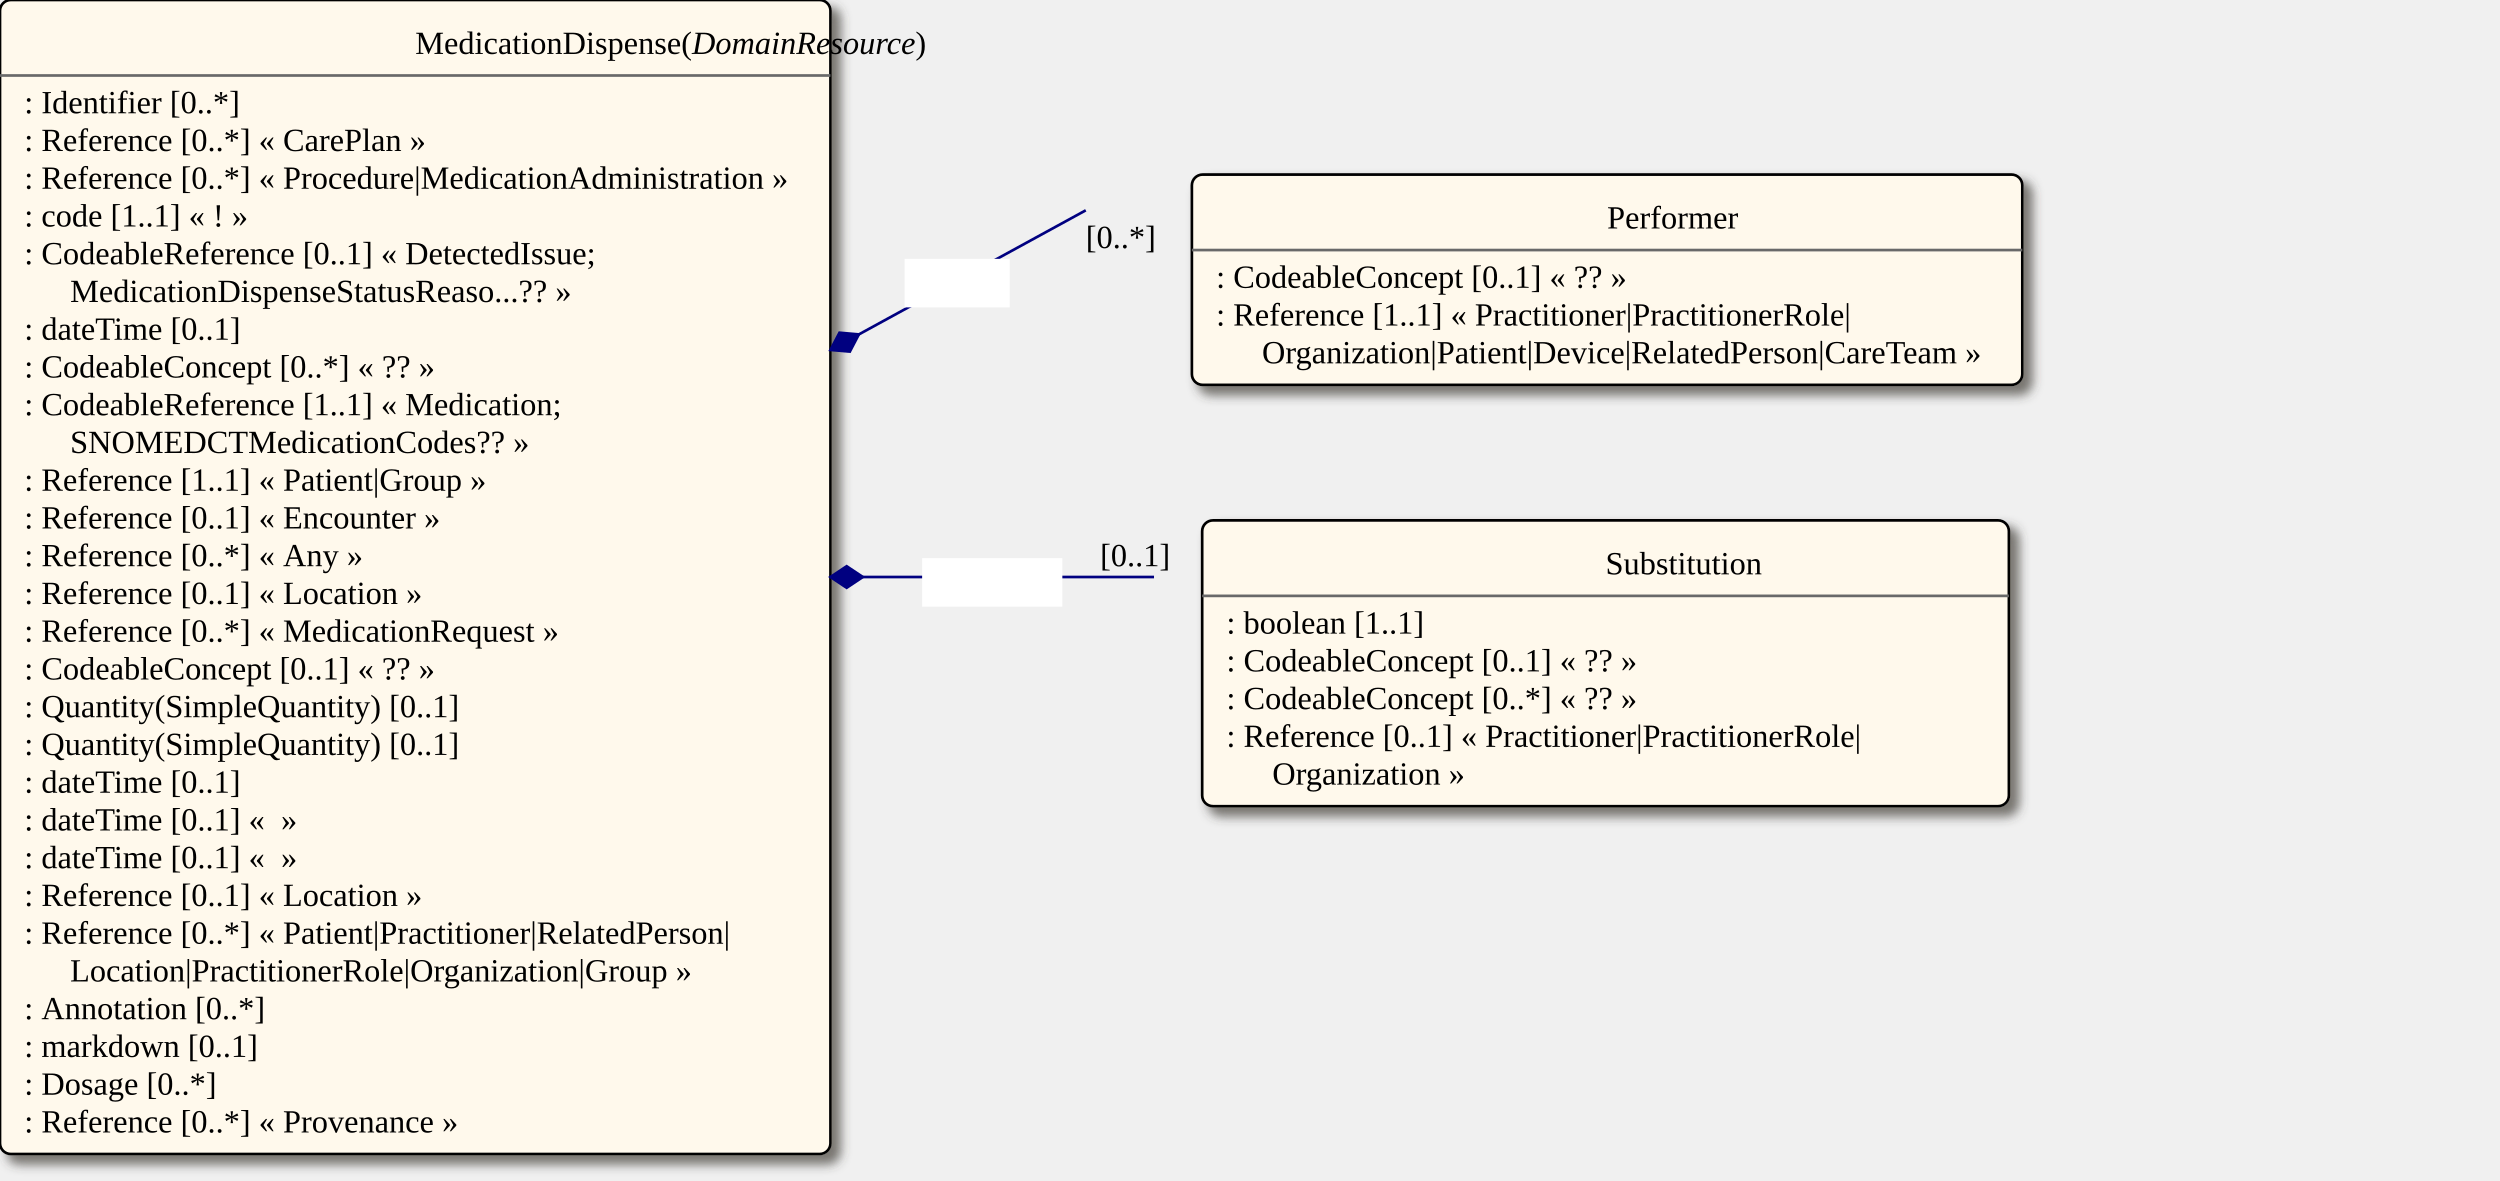
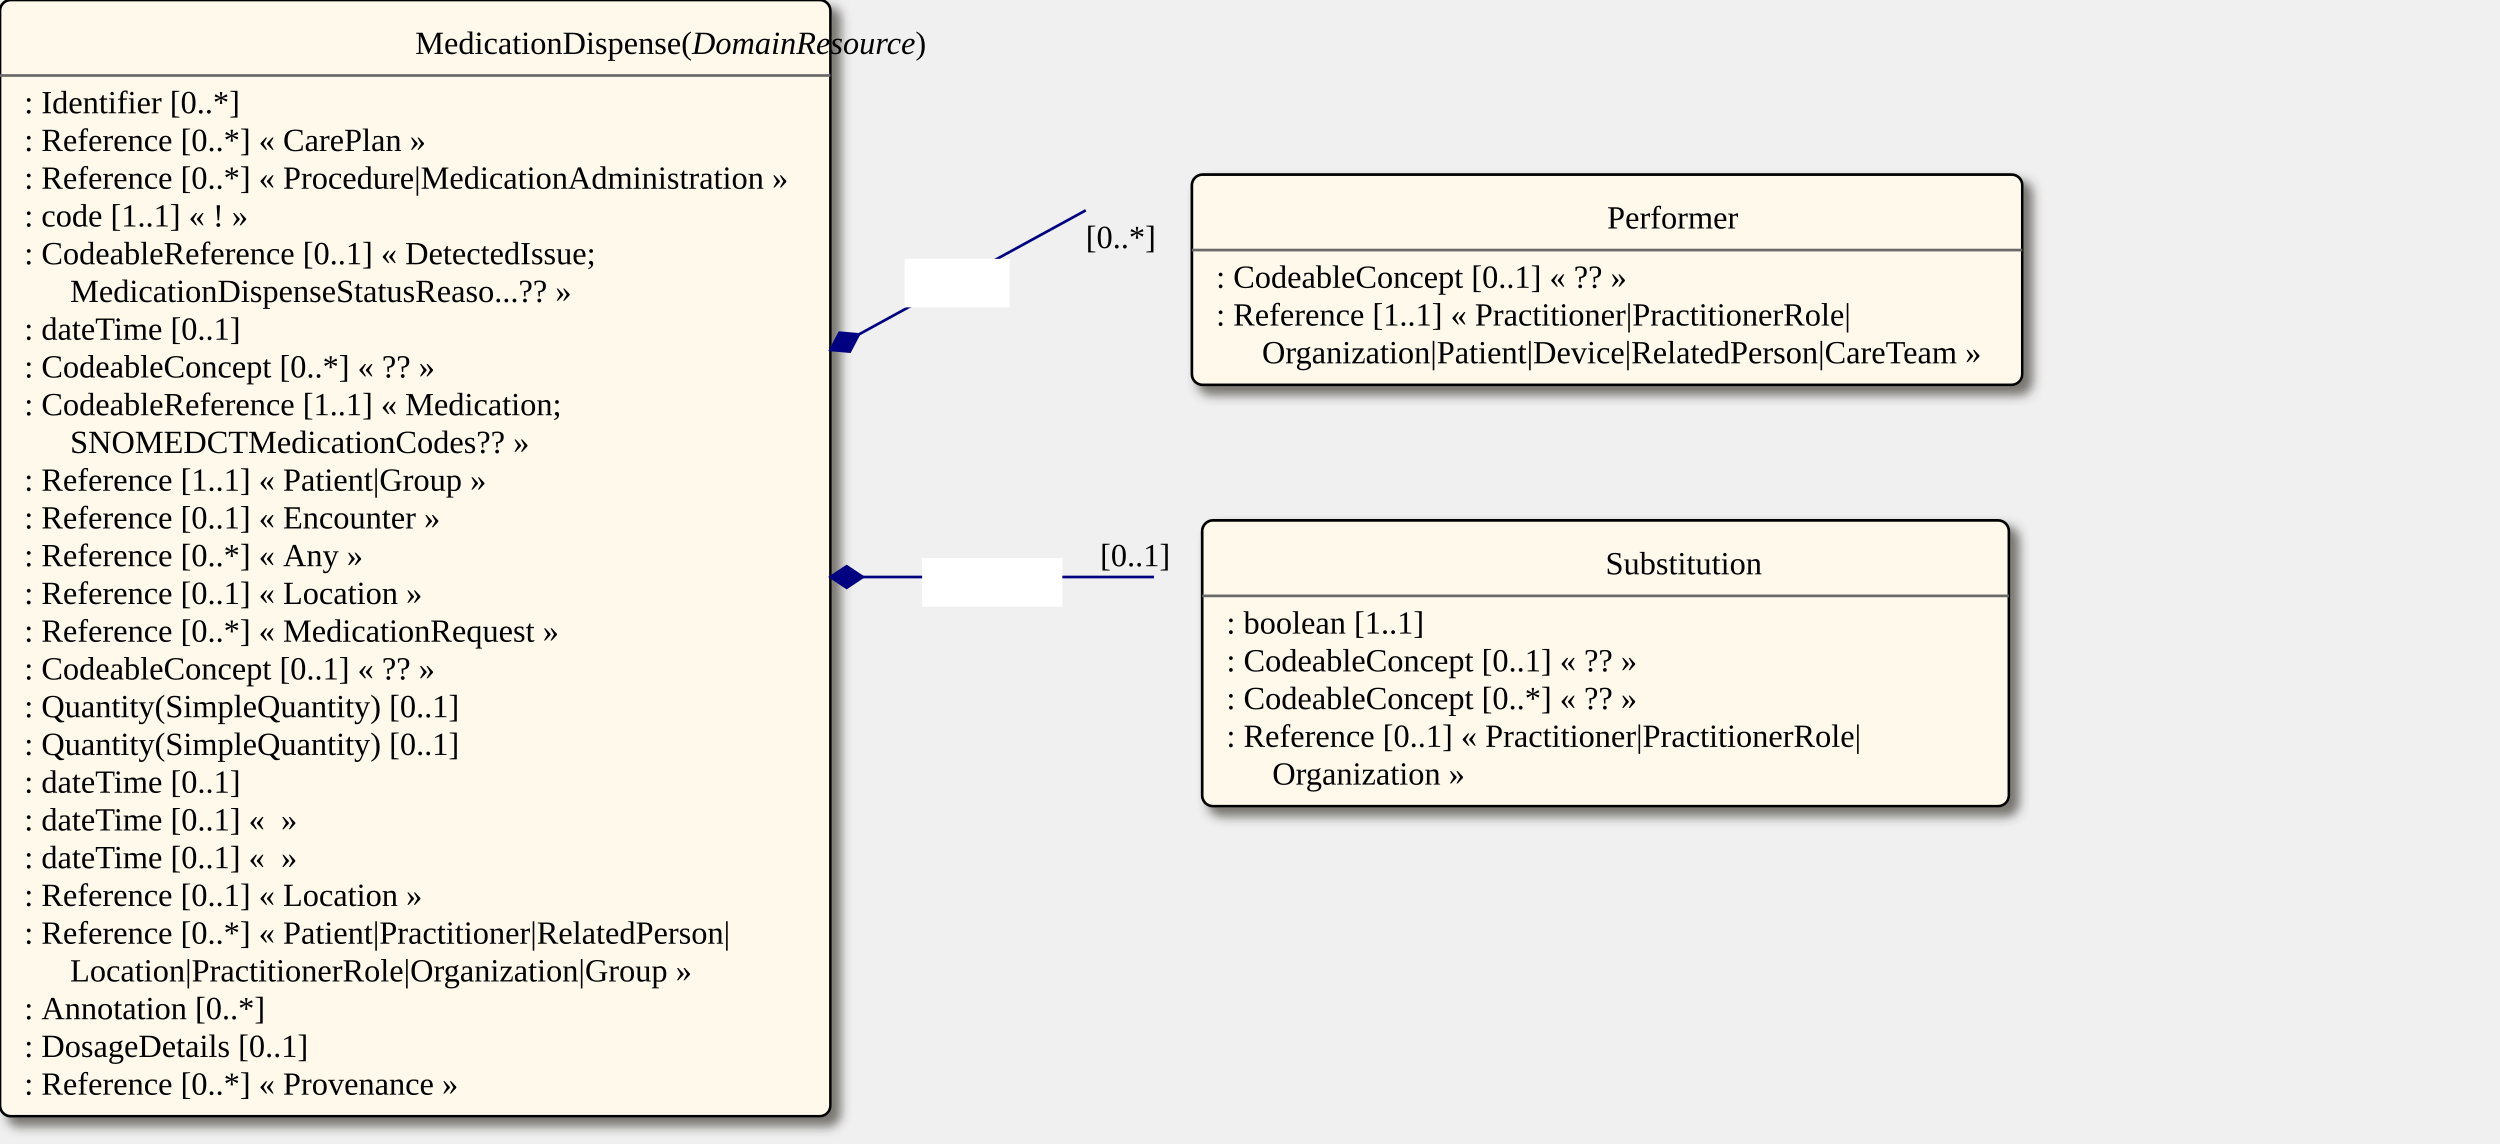
- <svg xmlns="http://www.w3.org/2000/svg" xmlns:xlink="http://www.w3.org/1999/xlink" id="n616" version="1.1" width="927.2" height="438.0">
+ <svg xmlns="http://www.w3.org/2000/svg" xmlns:xlink="http://www.w3.org/1999/xlink" id="n616" version="1.1" width="927.2" height="424.0">
  <defs id="defs82133">
    <filter id="shadow1" x="-0.018" y="-0.068" width="1.045" height="1.174">
      <feOffset result="offOut" in="SourceGraphic" dx="3" dy="3" id="feOffset82124" />
      <feColorMatrix result="matrixOut" in="offOut" type="matrix" values="0.2 0 0 0 0 0 0.2 0 0 0 0 0 0.2 0 0 0 0 0 1 0" id="feColorMatrix82126" />
      <feGaussianBlur result="blurOut" in="matrixOut" stdDeviation="2" id="feGaussianBlur82128" />
      <feBlend in="SourceGraphic" in2="blurOut" mode="normal" id="feBlend82130" />
    </filter>
  </defs>
  <g id="n617">
-     <rect id="MedicationDispense" x="0.0" y="0.0" rx="4" ry="4" width="308.0" height="428.0" filter="url(#shadow1)" style="fill:#fff9ec;stroke:black;stroke-width:1" />
+     <rect id="MedicationDispense" x="0.0" y="0.0" rx="4" ry="4" width="308.0" height="414.0" filter="url(#shadow1)" style="fill:#fff9ec;stroke:black;stroke-width:1" />
    <line id="n618" x1="0.0" y1="28.0" x2="308.0" y2="28.0" style="stroke:dimgrey;stroke-width:1" />
    <text id="n619" x="154.0" y="20.0" fill="black" class="diagram-class-title  diagram-class-resource">MedicationDispense<tspan class="diagram-class-title-link" id="tspan82138"> (<a id="n620" xlink:href="domainresource.html#DomainResource" class="diagram-class-reference" style="font-style: italic">DomainResource</a>)</tspan>
    </text>
    <text id="n621" x="6.0" y="42.0" fill="black" class="diagram-class-detail">
      <a id="n622" xlink:href="medicationdispense-definitions.html#MedicationDispense.identifier" /> : <a id="n623" xlink:href="datatypes.html#Identifier">Identifier</a> [0..*]</text>
    <text id="n627" x="6.0" y="56.0" fill="black" class="diagram-class-detail">
      <a id="n628" xlink:href="medicationdispense-definitions.html#MedicationDispense.basedOn" /> : <a id="n629" xlink:href="references.html#Reference">Reference</a> [0..*] « <a id="n630" xlink:href="careplan.html#CarePlan">CarePlan</a> »</text>
    <text id="n635" x="6.0" y="70.0" fill="black" class="diagram-class-detail">
      <a id="n636" xlink:href="medicationdispense-definitions.html#MedicationDispense.partOf" /> : <a id="n637" xlink:href="references.html#Reference">Reference</a> [0..*] « <a id="n638" xlink:href="procedure.html#Procedure">Procedure</a>|<a id="n639" xlink:href="medicationadministration.html#MedicationAdministration">MedicationAdministration</a> »</text>
    <text id="n645" x="6.0" y="84.0" fill="black" class="diagram-class-detail">
      <a id="n646" xlink:href="medicationdispense-definitions.html#MedicationDispense.status" /> : <a id="n647" xlink:href="datatypes.html#code">code</a> [1..1] « <a id="n648" xlink:href="valueset-medicationdispense-status.html" />! »</text>
    <text id="n655" x="6.0" y="98.0" fill="black" class="diagram-class-detail">
      <a id="n656" xlink:href="medicationdispense-definitions.html#MedicationDispense.notPerformedReason" /> : <a id="n657" xlink:href="references.html#CodeableReference">CodeableReference</a> [0..1] « <a id="n658" xlink:href="detectedissue.html#DetectedIssue">DetectedIssue</a>; <a id="n659" xlink:href="valueset-medicationdispense-status-reason.html" />
    </text>
    <text id="n661" x="26.0" y="112.0" fill="black" class="diagram-class-detail">
      <a id="n662" xlink:href="valueset-medicationdispense-status-reason.html">MedicationDispenseStatusReaso...</a>?? »</text>
    <text id="n671" x="6.0" y="126.0" fill="black" class="diagram-class-detail">
      <a id="n672" xlink:href="medicationdispense-definitions.html#MedicationDispense.statusChanged" /> : <a id="n673" xlink:href="datatypes.html#dateTime">dateTime</a> [0..1]</text>
    <text id="n677" x="6.0" y="140.0" fill="black" class="diagram-class-detail">
      <a id="n678" xlink:href="medicationdispense-definitions.html#MedicationDispense.category" /> : <a id="n679" xlink:href="datatypes.html#CodeableConcept">CodeableConcept</a> [0..*] « <a id="n680" xlink:href="valueset-medicationdispense-admin-location.html" />?? »</text>
    <text id="n687" x="6.0" y="154.0" fill="black" class="diagram-class-detail">
      <a id="n688" xlink:href="medicationdispense-definitions.html#MedicationDispense.medication" /> : <a id="n689" xlink:href="references.html#CodeableReference">CodeableReference</a> [1..1] « <a id="n690" xlink:href="medication.html#Medication">Medication</a>; <a id="n691" xlink:href="valueset-medication-codes.html" />
    </text>
    <text id="n693" x="26.0" y="168.0" fill="black" class="diagram-class-detail">
      <a id="n694" xlink:href="valueset-medication-codes.html">SNOMEDCTMedicationCodes</a>?? »</text>
    <text id="n703" x="6.0" y="182.0" fill="black" class="diagram-class-detail">
      <a id="n704" xlink:href="medicationdispense-definitions.html#MedicationDispense.subject" /> : <a id="n705" xlink:href="references.html#Reference">Reference</a> [1..1] « <a id="n706" xlink:href="patient.html#Patient">Patient</a>|<a id="n707" xlink:href="group.html#Group">Group</a> »</text>
    <text id="n713" x="6.0" y="196.0" fill="black" class="diagram-class-detail">
      <a id="n714" xlink:href="medicationdispense-definitions.html#MedicationDispense.encounter" /> : <a id="n715" xlink:href="references.html#Reference">Reference</a> [0..1] « <a id="n716" xlink:href="encounter.html#Encounter">Encounter</a> »</text>
    <text id="n721" x="6.0" y="210.0" fill="black" class="diagram-class-detail">
      <a id="n722" xlink:href="medicationdispense-definitions.html#MedicationDispense.supportingInformation" /> : <a id="n723" xlink:href="references.html#Reference">Reference</a> [0..*] « <a id="n724" xlink:href="resourcelist.html#Any">Any</a> »</text>
    <text id="n729" x="6.0" y="224.0" fill="black" class="diagram-class-detail">
      <a id="n730" xlink:href="medicationdispense-definitions.html#MedicationDispense.location" /> : <a id="n731" xlink:href="references.html#Reference">Reference</a> [0..1] « <a id="n732" xlink:href="location.html#Location">Location</a> »</text>
    <text id="n737" x="6.0" y="238.0" fill="black" class="diagram-class-detail">
      <a id="n738" xlink:href="medicationdispense-definitions.html#MedicationDispense.authorizingPrescription" /> : <a id="n739" xlink:href="references.html#Reference">Reference</a> [0..*] « <a id="n740" xlink:href="medicationrequest.html#MedicationRequest">MedicationRequest</a> »</text>
    <text id="n745" x="6.0" y="252.0" fill="black" class="diagram-class-detail">
      <a id="n746" xlink:href="medicationdispense-definitions.html#MedicationDispense.type" /> : <a id="n747" xlink:href="datatypes.html#CodeableConcept">CodeableConcept</a> [0..1] « <a id="n748" xlink:href="http://terminology.hl7.org/4.0.0/ValueSet-v3-ActPharmacySupplyType.html" />?? »</text>
    <text id="n755" x="6.0" y="266.0" fill="black" class="diagram-class-detail">
      <a id="n756" xlink:href="medicationdispense-definitions.html#MedicationDispense.quantity" /> : <a id="n757" xlink:href="datatypes.html#Quantity">Quantity</a>(<a xlink:href="datatypes.html#SimpleQuantity" id="a82240">SimpleQuantity</a>) [0..1]</text>
    <text id="n761" x="6.0" y="280.0" fill="black" class="diagram-class-detail">
      <a id="n762" xlink:href="medicationdispense-definitions.html#MedicationDispense.daysSupply" /> : <a id="n763" xlink:href="datatypes.html#Quantity">Quantity</a>(<a xlink:href="datatypes.html#SimpleQuantity" id="a82247">SimpleQuantity</a>) [0..1]</text>
    <text id="n767" x="6.0" y="294.0" fill="black" class="diagram-class-detail">
      <a id="n768" xlink:href="medicationdispense-definitions.html#MedicationDispense.recorded" /> : <a id="n769" xlink:href="datatypes.html#dateTime">dateTime</a> [0..1]</text>
    <text id="n773" x="6.0" y="308.0" fill="black" class="diagram-class-detail">
      <a id="n774" xlink:href="medicationdispense-definitions.html#MedicationDispense.whenPrepared" /> : <a id="n775" xlink:href="datatypes.html#dateTime">dateTime</a> [0..1] « <a id="n776" style="padding-left: 3px; padding-right: 3px; border: 1px maroon solid; font-weight: bold; color: #301212; background-color: #fdeeee;" xlink:href="conformance-rules.html#constraints" /> »</text>
    <text id="n783" x="6.0" y="322.0" fill="black" class="diagram-class-detail">
      <a id="n784" xlink:href="medicationdispense-definitions.html#MedicationDispense.whenHandedOver" /> : <a id="n785" xlink:href="datatypes.html#dateTime">dateTime</a> [0..1] « <a id="n786" style="padding-left: 3px; padding-right: 3px; border: 1px maroon solid; font-weight: bold; color: #301212; background-color: #fdeeee;" xlink:href="conformance-rules.html#constraints" /> »</text>
    <text id="n793" x="6.0" y="336.0" fill="black" class="diagram-class-detail">
      <a id="n794" xlink:href="medicationdispense-definitions.html#MedicationDispense.destination" /> : <a id="n795" xlink:href="references.html#Reference">Reference</a> [0..1] « <a id="n796" xlink:href="location.html#Location">Location</a> »</text>
    <text id="n801" x="6.0" y="350.0" fill="black" class="diagram-class-detail">
      <a id="n802" xlink:href="medicationdispense-definitions.html#MedicationDispense.receiver" /> : <a id="n803" xlink:href="references.html#Reference">Reference</a> [0..*] « <a id="n804" xlink:href="patient.html#Patient">Patient</a>|<a id="n805" xlink:href="practitioner.html#Practitioner">Practitioner</a>|<a id="n806" xlink:href="relatedperson.html#RelatedPerson">RelatedPerson</a>|</text>
    <text id="n807" x="26.0" y="364.0" fill="black" class="diagram-class-detail">
      <a id="n808" xlink:href="location.html#Location">Location</a>|<a id="n809" xlink:href="practitionerrole.html#PractitionerRole">PractitionerRole</a>|<a id="n810" xlink:href="organization.html#Organization">Organization</a>|<a id="n811" xlink:href="group.html#Group">Group</a> »</text>
    <text id="n819" x="6.0" y="378.0" fill="black" class="diagram-class-detail">
      <a id="n820" xlink:href="medicationdispense-definitions.html#MedicationDispense.note" /> : <a id="n821" xlink:href="datatypes.html#Annotation">Annotation</a> [0..*]</text>
-     <text id="n825" x="6.0" y="392.0" fill="black" class="diagram-class-detail">
-       <a id="n826" xlink:href="medicationdispense-definitions.html#MedicationDispense.renderedDosageInstruction" /> : <a id="n827" xlink:href="datatypes.html#markdown">markdown</a> [0..1]</text>
-     <text id="n831" x="6.0" y="406.0" fill="black" class="diagram-class-detail">
-       <a id="n832" xlink:href="medicationdispense-definitions.html#MedicationDispense.dosageInstruction" /> : <a id="n833" xlink:href="dosage.html#Dosage">Dosage</a> [0..*]</text>
-     <text id="n837" x="6.0" y="420.0" fill="black" class="diagram-class-detail">
+     <text id="n831" x="6.0" y="392.0" fill="black" class="diagram-class-detail">
+       <a id="n832" xlink:href="medicationdispense-definitions.html#MedicationDispense.dosageInstruction" /> : <a id="n833" xlink:href="dosage.html#DosageDetails">DosageDetails</a> [0..1]</text>
+     <text id="n837" x="6.0" y="406.0" fill="black" class="diagram-class-detail">
      <a id="n838" xlink:href="medicationdispense-definitions.html#MedicationDispense.eventHistory" /> : <a id="n839" xlink:href="references.html#Reference">Reference</a> [0..*] « <a id="n840" xlink:href="provenance.html#Provenance">Provenance</a> »</text>
  </g>
  <g id="n845" transform="translate(122.0392,64.74029)">
    <rect id="MedicationDispense.performer" x="320" y="0" rx="4" ry="4" width="308" height="78" filter="url(#shadow1)" style="fill:#fff9ec;stroke:#000000;stroke-width:1" />
    <line id="n846" x1="320" y1="28" x2="628" y2="28" style="stroke:#696969;stroke-width:1" />
    <text id="n847" x="474" y="20" fill="#000000" class="diagram-class-title">Performer</text>
    <text id="n848" x="326" y="42" fill="#000000" class="diagram-class-detail">
      <a id="n849" xlink:href="medicationdispense-definitions.html#MedicationDispense.performer.function" /> : <a id="n850" xlink:href="datatypes.html#CodeableConcept">CodeableConcept</a> [0..1] « <a id="n851" xlink:href="valueset-medicationdispense-performer-function.html" />?? »</text>
    <text id="n858" x="326" y="56" fill="#000000" class="diagram-class-detail">
      <a id="n859" xlink:href="medicationdispense-definitions.html#MedicationDispense.performer.actor" /> : <a id="n860" xlink:href="references.html#Reference">Reference</a> [1..1] « <a id="n861" xlink:href="practitioner.html#Practitioner">Practitioner</a>|<a id="n862" xlink:href="practitionerrole.html#PractitionerRole">PractitionerRole</a>|</text>
    <text id="n863" x="346" y="70" fill="#000000" class="diagram-class-detail">
      <a id="n864" xlink:href="organization.html#Organization">Organization</a>|<a id="n865" xlink:href="patient.html#Patient">Patient</a>|<a id="n866" xlink:href="device.html#Device">Device</a>|<a id="n867" xlink:href="relatedperson.html#RelatedPerson">RelatedPerson</a>|<a id="n868" xlink:href="careteam.html#CareTeam">CareTeam</a> »</text>
  </g>
  <g id="n880" transform="translate(17.85939,31.99807)">
    <rect id="MedicationDispense.substitution" x="428" y="161" rx="4" ry="4" width="299.2" height="106" filter="url(#shadow1)" style="fill:#fff9ec;stroke:#000000;stroke-width:1" />
    <line id="n881" x1="428" y1="189" x2="727.2" y2="189" style="stroke:#696969;stroke-width:1" />
    <text id="n882" x="577.6" y="181" fill="#000000" class="diagram-class-title">Substitution</text>
    <text id="n883" x="434" y="203" fill="#000000" class="diagram-class-detail">
      <a id="n884" xlink:href="medicationdispense-definitions.html#MedicationDispense.substitution.wasSubstituted" /> : <a id="n885" xlink:href="datatypes.html#boolean">boolean</a> [1..1]</text>
    <text id="n889" x="434" y="217" fill="#000000" class="diagram-class-detail">
      <a id="n890" xlink:href="medicationdispense-definitions.html#MedicationDispense.substitution.type" /> : <a id="n891" xlink:href="datatypes.html#CodeableConcept">CodeableConcept</a> [0..1] « <a id="n892" xlink:href="http://terminology.hl7.org/4.0.0/ValueSet-v3-ActSubstanceAdminSubstitutionCode.html" />?? »</text>
    <text id="n899" x="434" y="231" fill="#000000" class="diagram-class-detail">
      <a id="n900" xlink:href="medicationdispense-definitions.html#MedicationDispense.substitution.reason" /> : <a id="n901" xlink:href="datatypes.html#CodeableConcept">CodeableConcept</a> [0..*] « <a id="n902" xlink:href="http://terminology.hl7.org/4.0.0/ValueSet-v3-SubstanceAdminSubstitutionReason.html" />?? »</text>
    <text id="n909" x="434" y="245" fill="#000000" class="diagram-class-detail">
      <a id="n910" xlink:href="medicationdispense-definitions.html#MedicationDispense.substitution.responsibleParty" /> : <a id="n911" xlink:href="references.html#Reference">Reference</a> [0..1] « <a id="n912" xlink:href="practitioner.html#Practitioner">Practitioner</a>|<a id="n913" xlink:href="practitionerrole.html#PractitionerRole">PractitionerRole</a>|</text>
    <text id="n914" x="454" y="259" fill="#000000" class="diagram-class-detail">
      <a id="n915" xlink:href="organization.html#Organization">Organization</a> »</text>
  </g>
  <line id="n923" x1="308.0" y1="129.781" x2="402.686" y2="78.0" style="stroke:navy;stroke-width:1" />
  <polygon id="n924" points="308.0,129.781 314.0,133.781 320.0,129.781 314.0,125.781 308.0,129.781" style="fill:navy;stroke:navy;stroke-width:1" transform="rotate(-28.67315 308.0 129.7812)" />
  <rect id="n925" x="335.5" y="96.0" width="39.0" height="18.0" style="fill:white;stroke:black;stroke-width:0" />
  <text id="n926" x="355.0" y="106.0" fill="black" class="diagram-class-linkage">
    <a id="n927" xlink:href="medicationdispense-definitions.html#MedicationDispense.performer" />
  </text>
  <text id="n928" x="402.686" y="92.0" fill="black" class="diagram-class-linkage">[0..*]</text>
  <line id="n929" x1="308.0" y1="214.0" x2="428.0" y2="214.0" style="stroke:navy;stroke-width:1" />
  <polygon id="n930" points="308.0,214.0 314.0,218.0 320.0,214.0 314.0,210.0 308.0,214.0" style="fill:navy;stroke:navy;stroke-width:1" transform="rotate(0.0 308.0 214.0)" />
  <rect id="n931" x="342.0" y="207.0" width="52.0" height="18.0" style="fill:white;stroke:black;stroke-width:0" />
  <text id="n932" x="368.0" y="217.0" fill="black" class="diagram-class-linkage">
    <a id="n933" xlink:href="medicationdispense-definitions.html#MedicationDispense.substitution" />
  </text>
  <text id="n934" x="408.0" y="210.0" fill="black" class="diagram-class-linkage">[0..1]</text>
</svg>
